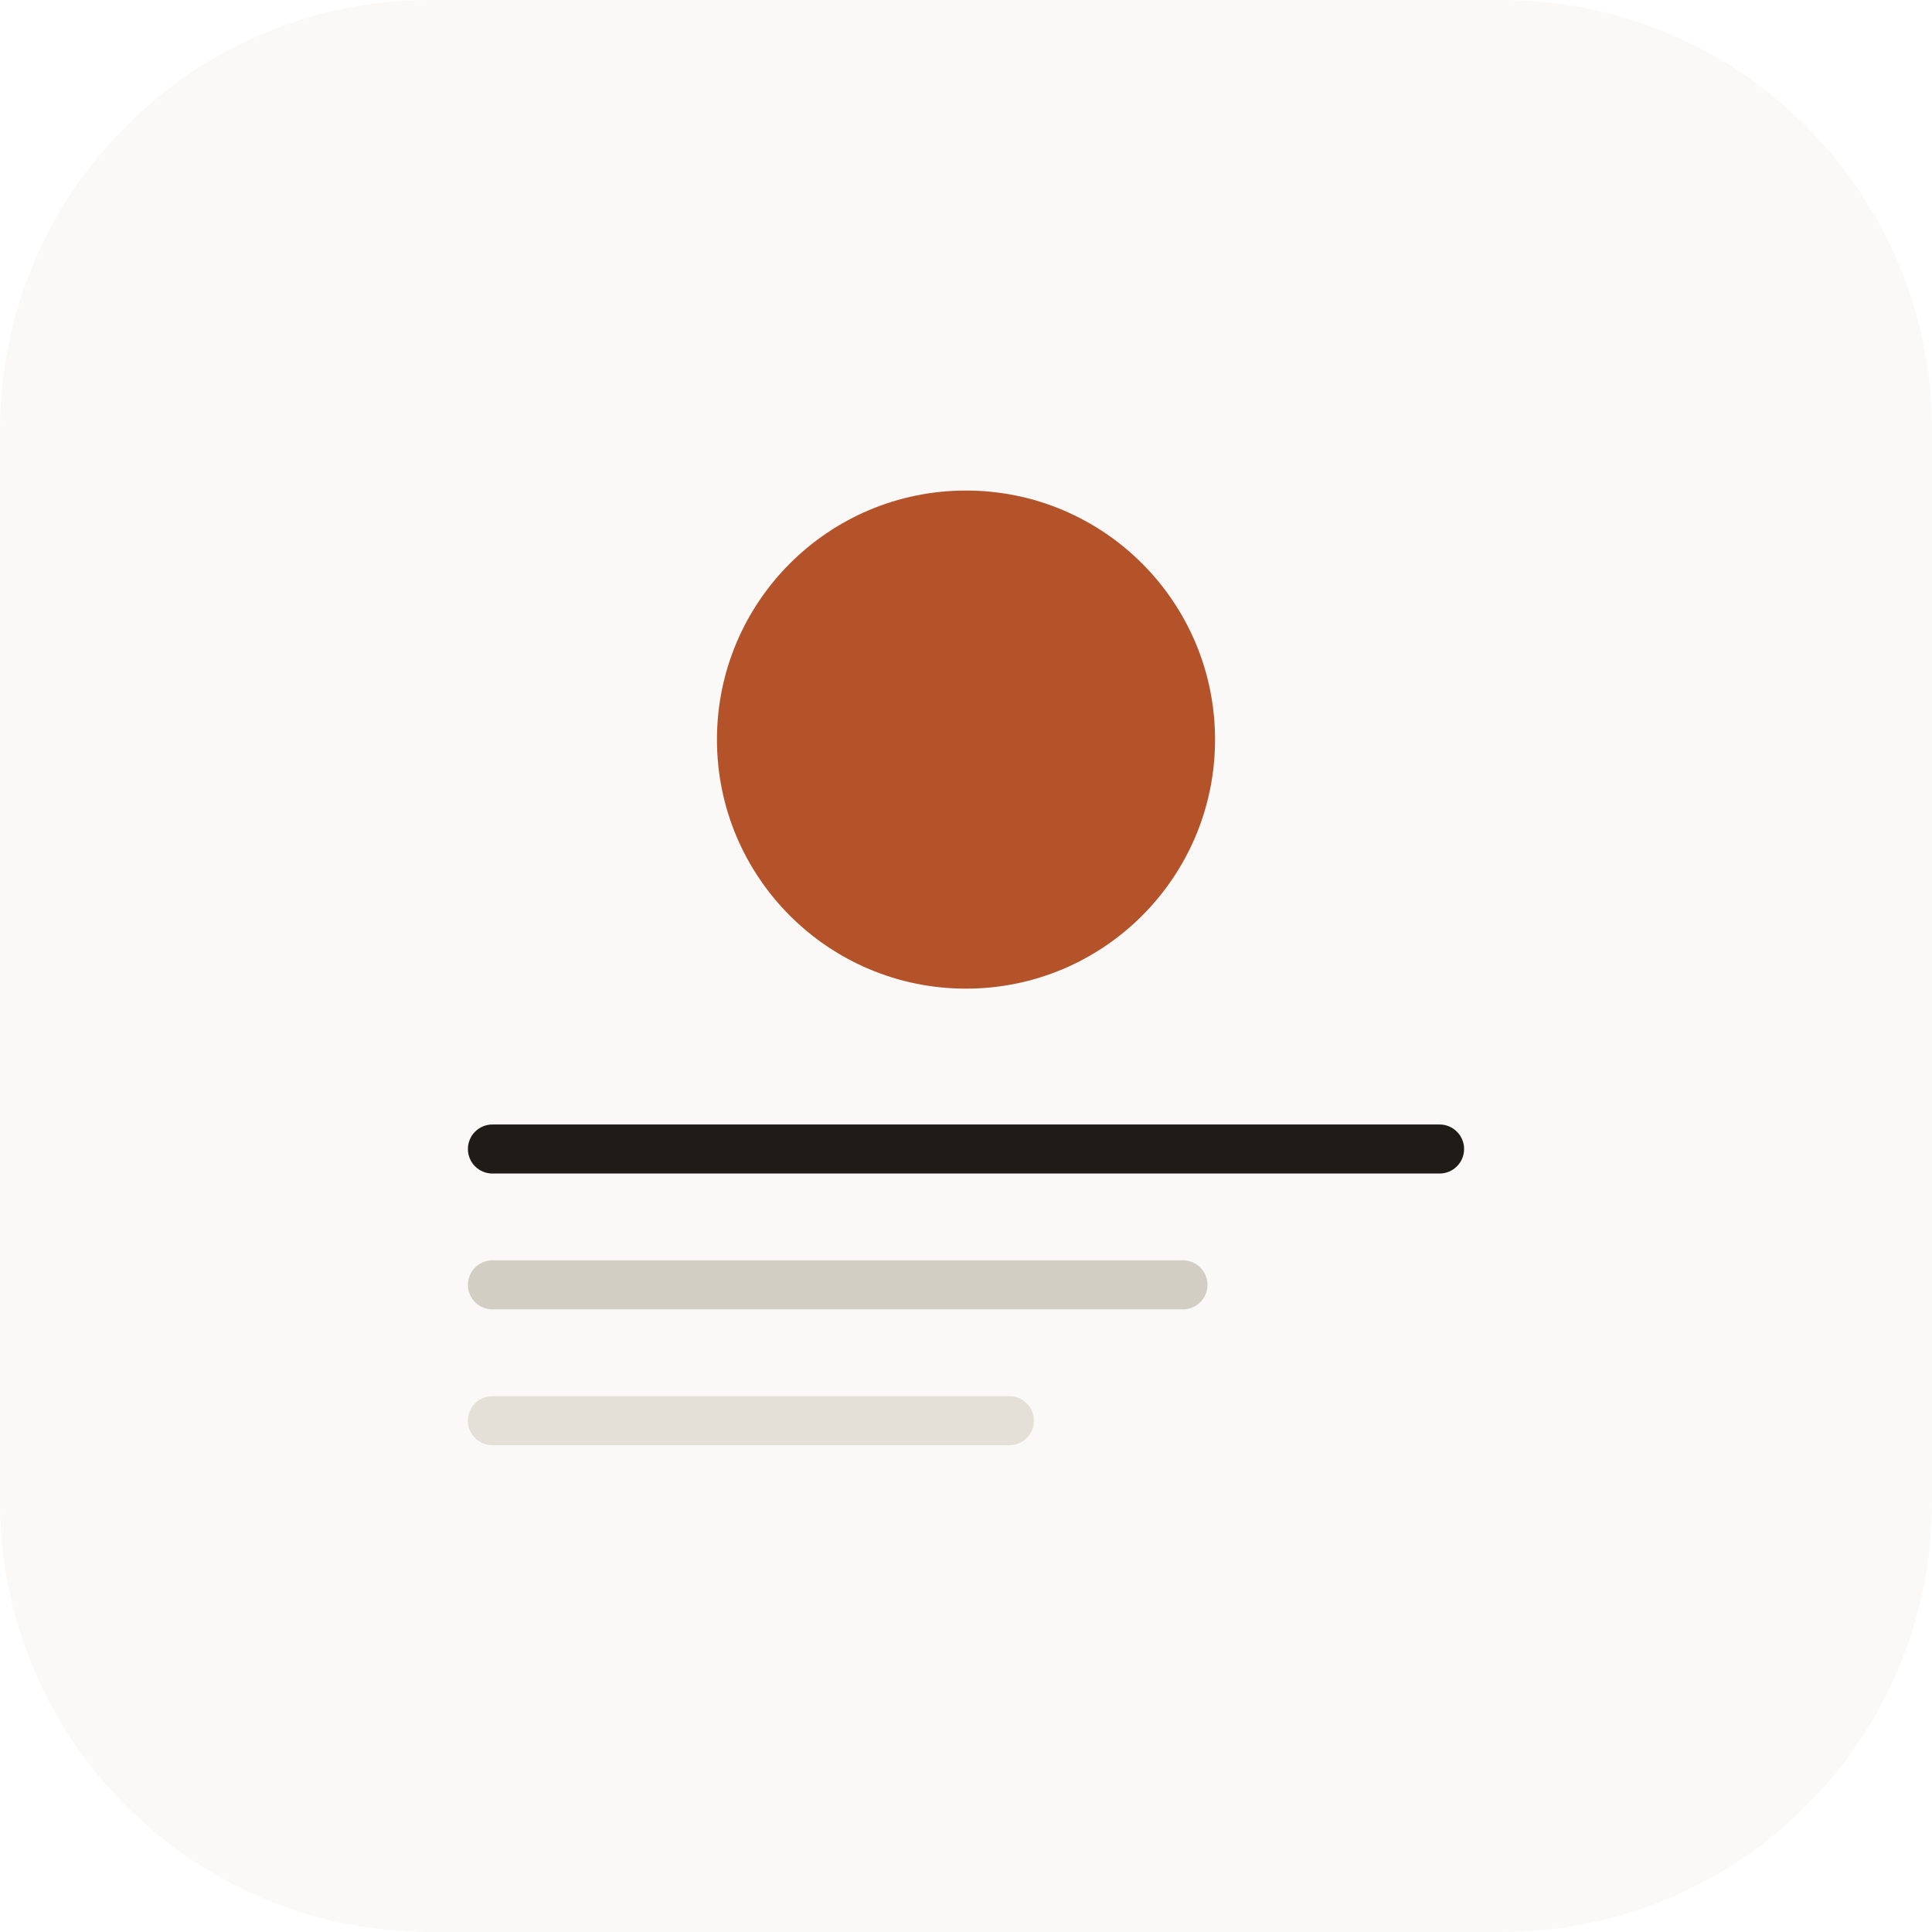
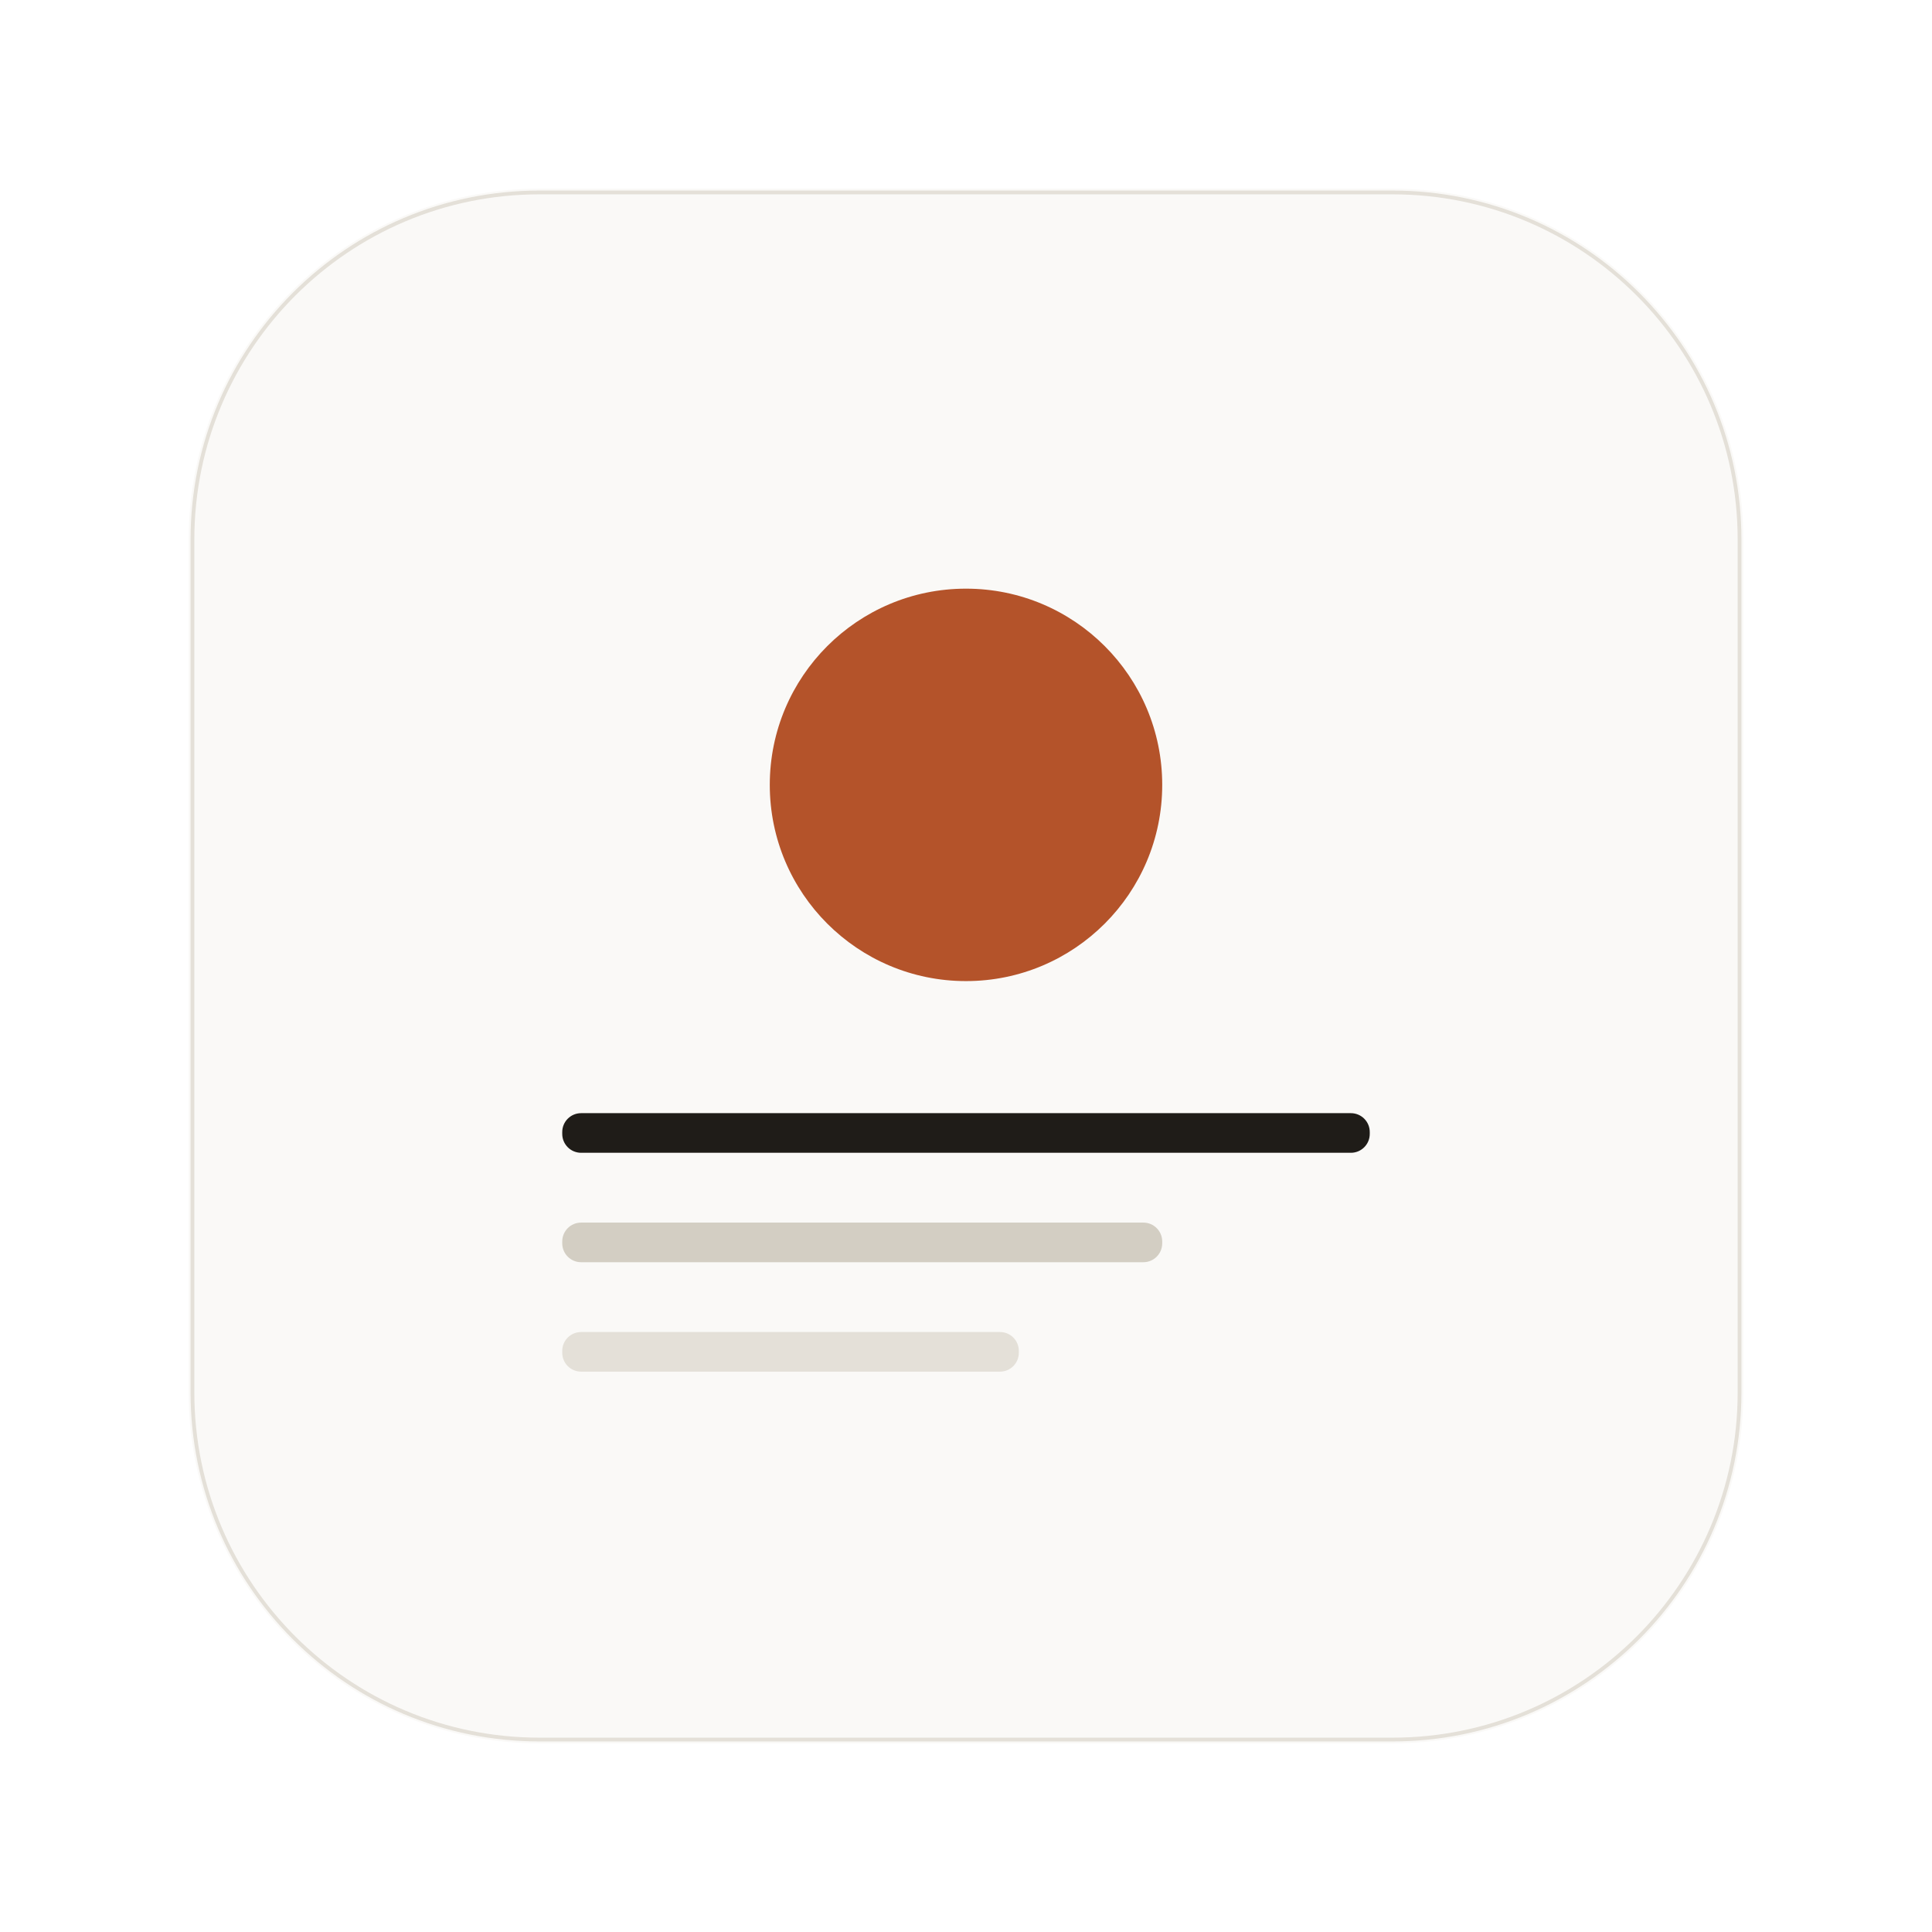
- <svg xmlns="http://www.w3.org/2000/svg" width="1024" height="1024" viewBox="0 0 1024 1024">
-   <rect width="1024" height="1024" rx="228" fill="#faf9f7" />
-   <circle cx="512" cy="392" r="132" fill="#b4532a" />
-   <rect x="248" y="596" width="528" height="26" rx="13" fill="#1f1c18" />
-   <rect x="248" y="668" width="392" height="26" rx="13" fill="#d3cec3" />
-   <rect x="248" y="740" width="300" height="26" rx="13" fill="#e4e0d8" />
+ <svg xmlns="http://www.w3.org/2000/svg" width="1024" height="1024" viewBox="0 0 1024 1024" preserveAspectRatio="xMidYMid meet" style="display:block;width:1024px;height:1024px">
+   <style>html,body{margin:0;padding:0;background:transparent}svg{display:block}</style>
+   <rect x="100" y="100" width="824" height="824" rx="186" ry="186" fill="#faf9f7" />
+   <rect x="102" y="102" width="820" height="820" rx="184" ry="184" fill="none" stroke="#e4e0d8" stroke-width="2" />
+   <circle cx="512" cy="416" r="104" fill="#b4532a" />
+   <rect x="298" y="590" width="428" height="21" rx="10" fill="#1f1c18" />
+   <rect x="298" y="648" width="318" height="21" rx="10" fill="#d3cec3" />
+   <rect x="298" y="706" width="242" height="21" rx="10" fill="#e4e0d8" />
</svg>
